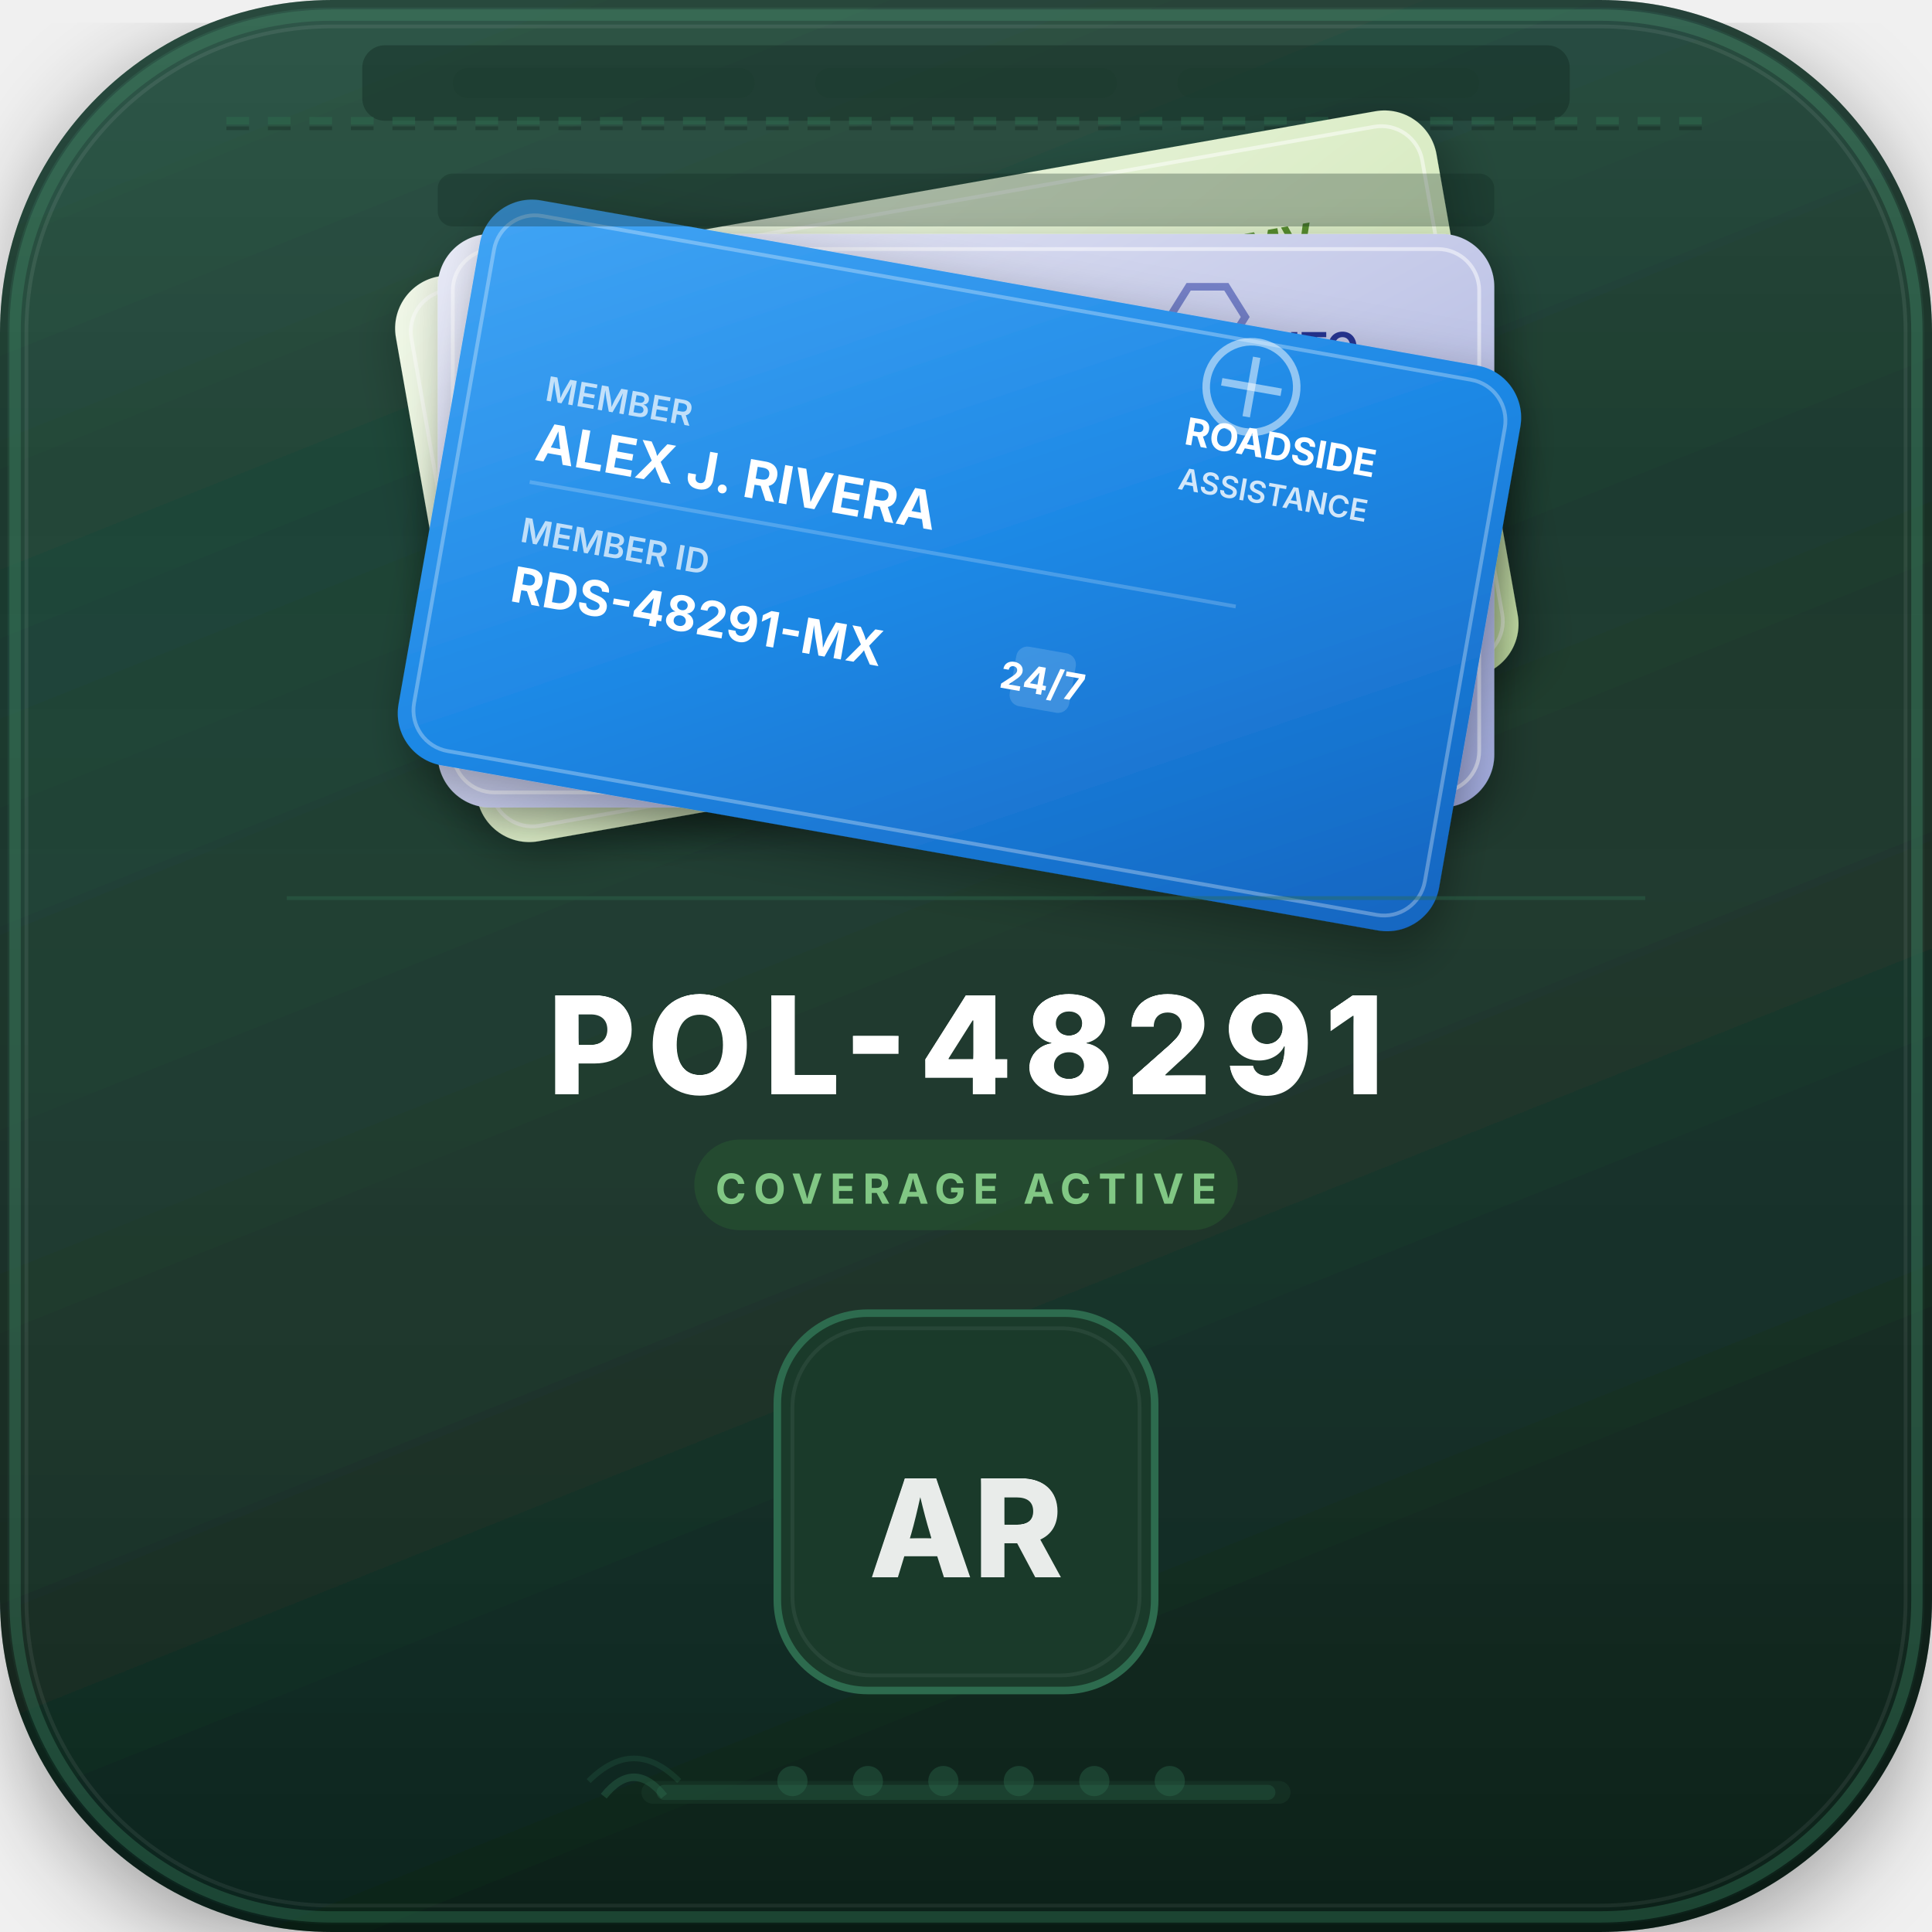
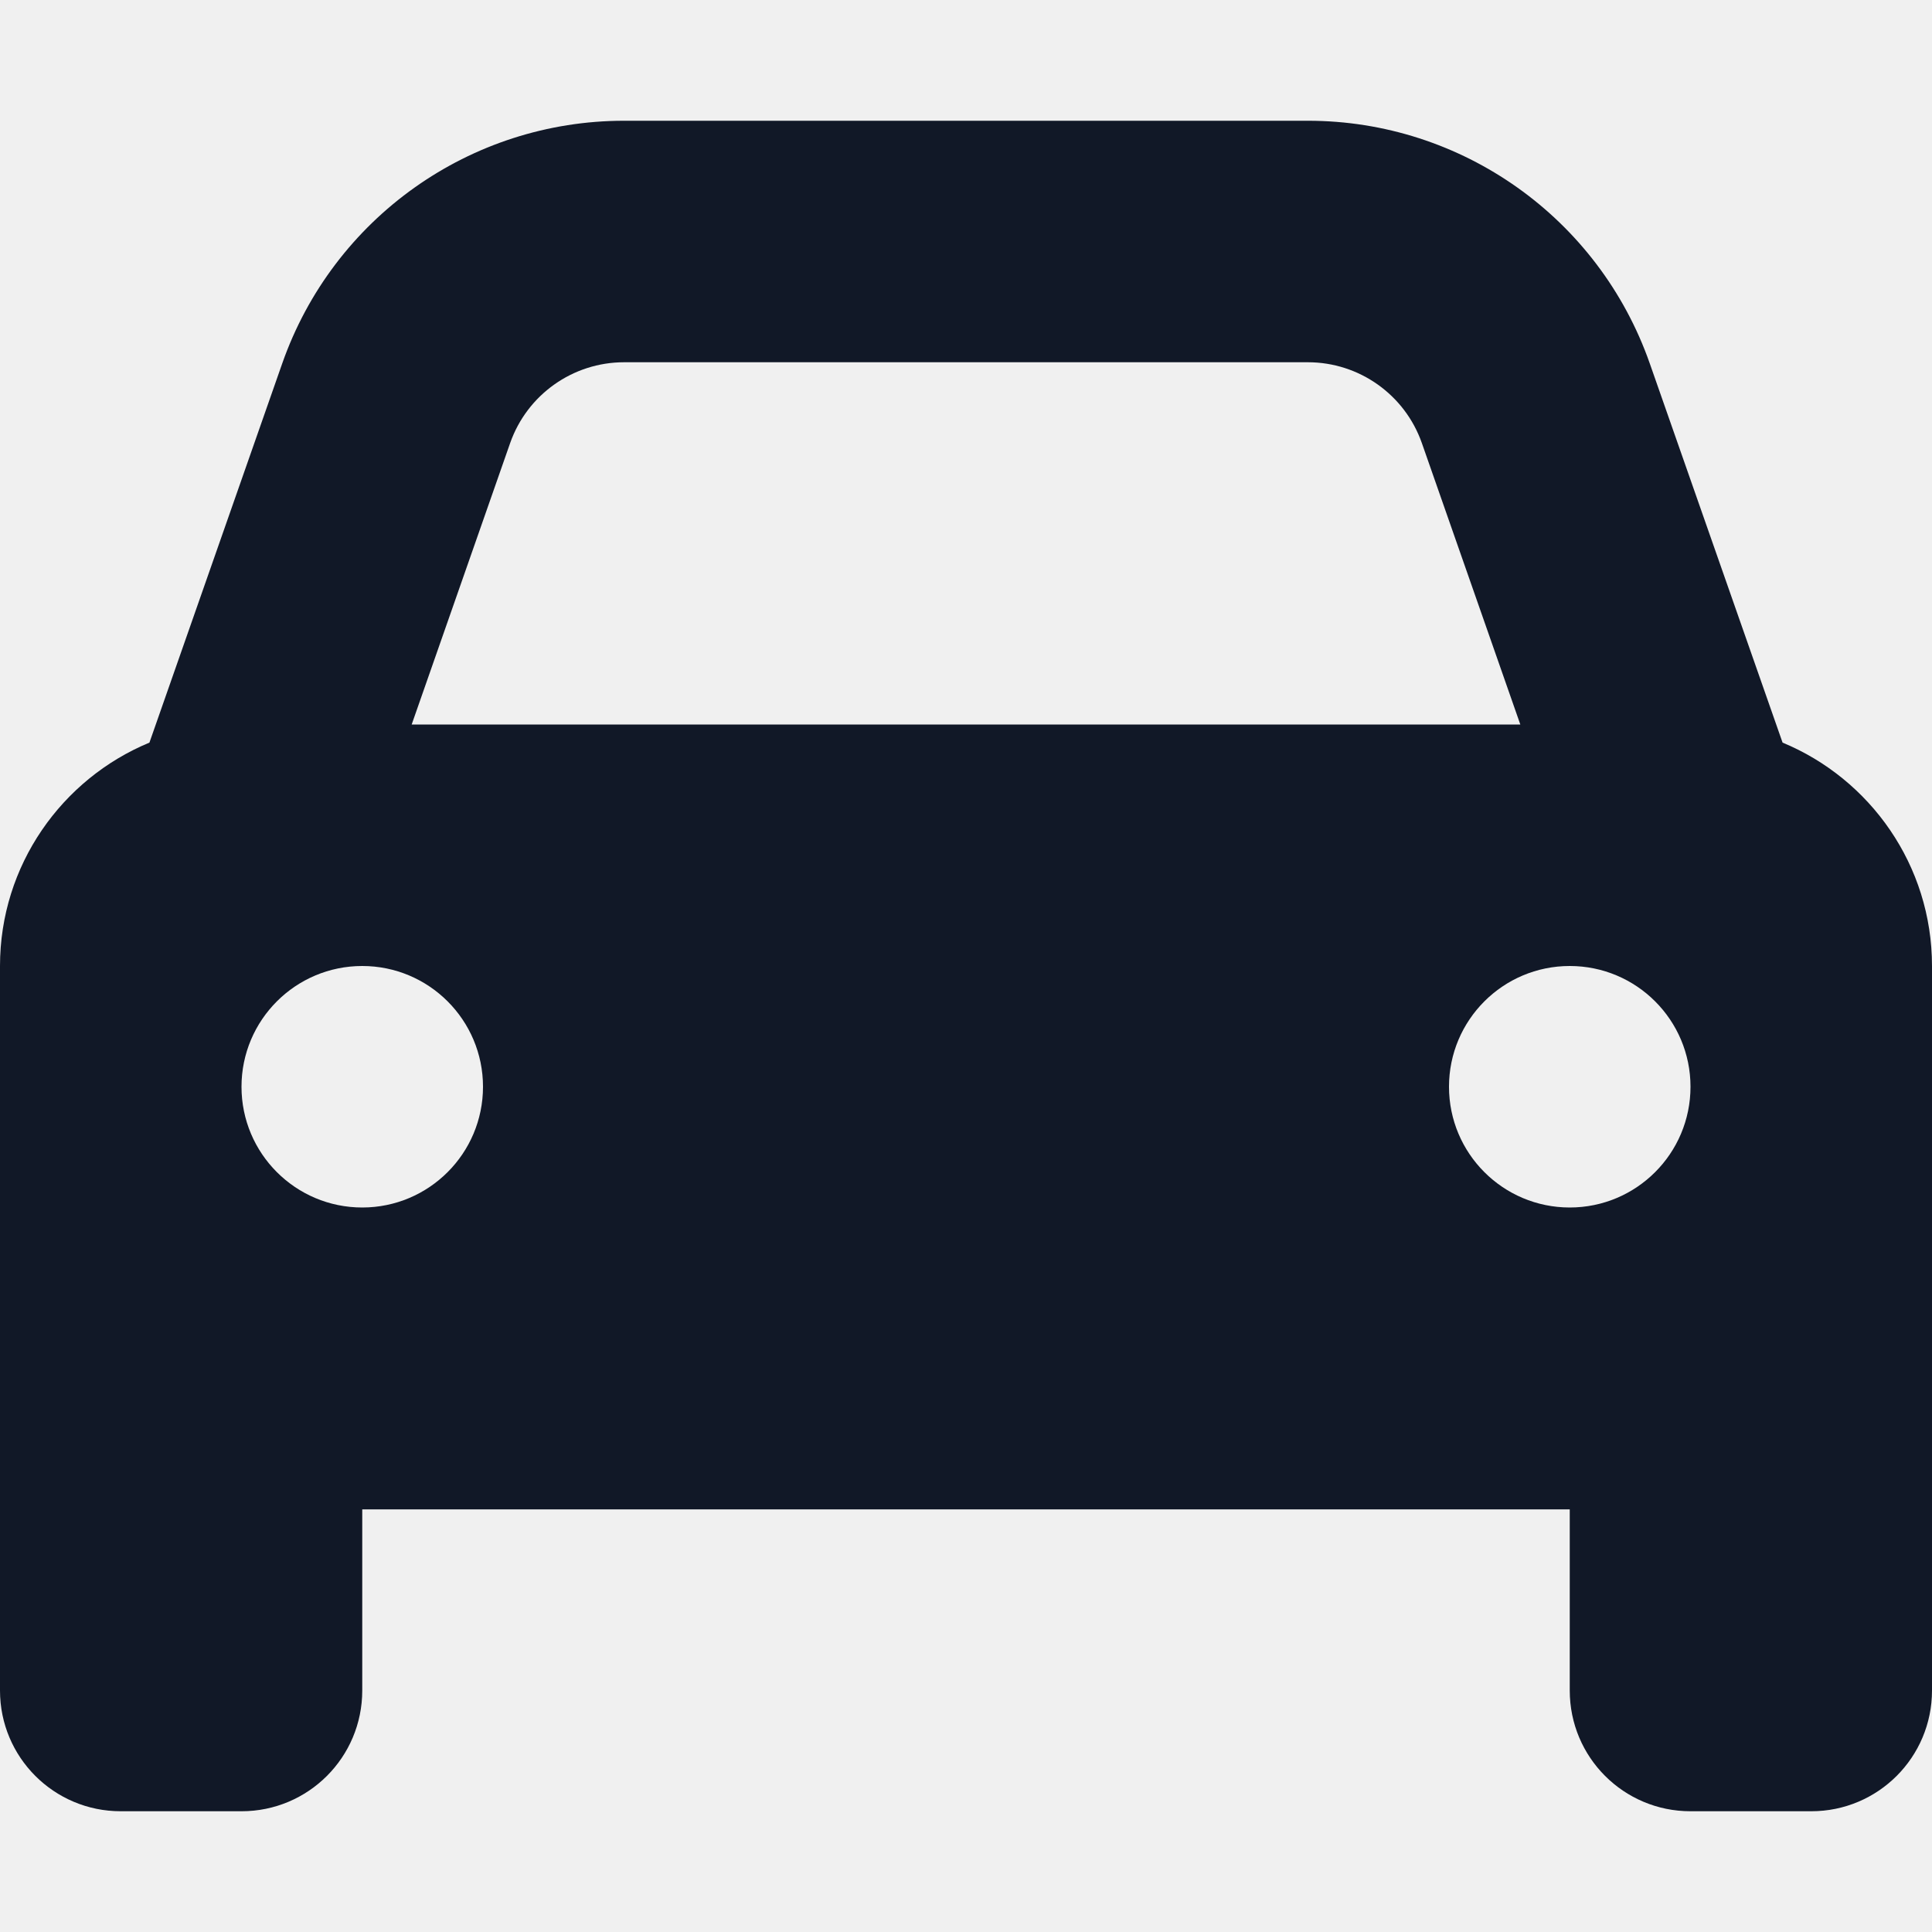
- <svg xmlns="http://www.w3.org/2000/svg" viewBox="0 0 512 512">
-   <defs>
-     <filter id="shadow" x="-10%" y="-10%" width="130%" height="130%">
-       <feDropShadow dx="0" dy="6" stdDeviation="12" flood-color="#000" flood-opacity="0.35" />
-     </filter>
-     <filter id="cardShadow" x="-20%" y="-20%" width="150%" height="150%">
-       <feDropShadow dx="2" dy="4" stdDeviation="6" flood-color="#000" flood-opacity="0.3" />
-     </filter>
-     <filter id="innerGlow">
-       <feGaussianBlur in="SourceAlpha" stdDeviation="4" result="blur" />
-       <feOffset dx="0" dy="-2" result="offset" />
-       <feComposite in2="SourceAlpha" operator="arithmetic" k2="-1" k3="1" result="shadowDiff" />
-       <feFlood flood-color="#ffffff" flood-opacity="0.08" />
-       <feComposite in2="shadowDiff" operator="in" />
-       <feComposite in2="SourceGraphic" operator="over" />
-     </filter>
-     <filter id="emboss">
-       <feGaussianBlur in="SourceAlpha" stdDeviation="1" result="blur" />
-       <feSpecularLighting in="blur" surfaceScale="3" specularConstant="0.6" specularExponent="15" result="spec">
-         <fePointLight x="200" y="100" z="200" />
-       </feSpecularLighting>
-       <feComposite in="spec" in2="SourceAlpha" operator="in" result="specOut" />
-       <feComposite in="SourceGraphic" in2="specOut" operator="arithmetic" k1="0" k2="1" k3="1" k4="0" />
-     </filter>
-     <linearGradient id="walletBg" x1="0" y1="0" x2="0.4" y2="1">
-       <stop offset="0%" stop-color="#1e4a3a" />
-       <stop offset="40%" stop-color="#173a2d" />
-       <stop offset="100%" stop-color="#0e261d" />
-     </linearGradient>
-     <linearGradient id="walletShine" x1="0" y1="0" x2="0" y2="1">
-       <stop offset="0%" stop-color="#ffffff" stop-opacity="0.08" />
-       <stop offset="25%" stop-color="#ffffff" stop-opacity="0.03" />
-       <stop offset="100%" stop-color="#000000" stop-opacity="0.15" />
-     </linearGradient>
-     <linearGradient id="card1Grad" x1="0" y1="0" x2="1" y2="1">
-       <stop offset="0%" stop-color="#f1f8e9" />
-       <stop offset="50%" stop-color="#dcedc8" />
-       <stop offset="100%" stop-color="#c5e1a5" />
-     </linearGradient>
-     <linearGradient id="card2Grad" x1="0" y1="0" x2="1" y2="1">
-       <stop offset="0%" stop-color="#e8eaf6" />
-       <stop offset="50%" stop-color="#c5cae9" />
-       <stop offset="100%" stop-color="#9fa8da" />
-     </linearGradient>
-     <linearGradient id="card3Grad" x1="0" y1="0" x2="1" y2="1">
-       <stop offset="0%" stop-color="#42a5f5" />
-       <stop offset="50%" stop-color="#1e88e5" />
-       <stop offset="100%" stop-color="#1565c0" />
-     </linearGradient>
-     <clipPath id="walletClip">
-       <rect x="0" y="0" width="512" height="512" rx="88" />
-     </clipPath>
-   </defs>
-   <rect x="0" y="0" width="512" height="512" rx="88" fill="url(#walletBg)" filter="url(#shadow)" />
-   <rect x="4" y="4" width="504" height="504" rx="84" fill="none" stroke="#2d6b4e" stroke-width="3" opacity="0.6" />
-   <rect x="7" y="7" width="498" height="498" rx="81" fill="none" stroke="#ffffff" stroke-width="1" opacity="0.08" />
-   <rect x="1" y="1" width="510" height="510" rx="87" fill="none" stroke="#000000" stroke-width="2" opacity="0.2" />
-   <rect x="0" y="0" width="512" height="512" rx="88" fill="url(#walletShine)" />
-   <rect x="96" y="12" width="320" height="20" rx="6" fill="#0e261d" opacity="0.4" />
-   <rect x="120" y="18" width="80" height="8" rx="4" fill="#1a3a2a" opacity="0.3" />
-   <rect x="216" y="18" width="80" height="8" rx="4" fill="#1a3a2a" opacity="0.3" />
-   <rect x="312" y="18" width="80" height="8" rx="4" fill="#1a3a2a" opacity="0.3" />
-   <line x1="60" y1="32" x2="452" y2="32" stroke="#2d6b4e" stroke-width="2" stroke-dasharray="6,5" opacity="0.5" />
-   <line x1="60" y1="34" x2="452" y2="34" stroke="#000000" stroke-width="1" stroke-dasharray="6,5" opacity="0.2" />
-   <g transform="rotate(-10, 256, 140)" filter="url(#cardShadow)">
-     <rect x="116" y="50" width="280" height="152" rx="14" fill="url(#card1Grad)" />
-     <rect x="120" y="54" width="272" height="144" rx="11" fill="none" stroke="#ffffff" stroke-width="1" opacity="0.5" />
-     <text x="360" y="84" font-family="'Inter', 'Segoe UI', sans-serif" font-size="11" font-weight="700" fill="#558b2f" text-anchor="end">DMV</text>
-     <text x="360" y="96" font-family="'Inter', 'Segoe UI', sans-serif" font-size="8" font-weight="600" fill="#558b2f" opacity="0.7" text-anchor="end">LICENSE</text>
-     <rect x="309" y="74" width="16" height="12" rx="3" fill="#7cb342" opacity="0.6" />
-     <text x="140" y="102" font-family="'Inter', 'Segoe UI', sans-serif" font-size="9" font-weight="600" fill="#33691e" opacity="0.6">NAME</text>
-     <text x="140" y="118" font-family="'Inter', 'Segoe UI', sans-serif" font-size="14" font-weight="700" fill="#1b5e20">ALEX J. RIVERA</text>
-     <line x1="140" y1="124" x2="330" y2="124" stroke="#aed581" stroke-width="1" opacity="0.5" />
-     <text x="140" y="142" font-family="'Inter', 'Segoe UI', sans-serif" font-size="9" font-weight="600" fill="#33691e" opacity="0.6">CLASS</text>
-     <text x="140" y="158" font-family="'Inter', 'Segoe UI', sans-serif" font-size="13" font-weight="700" fill="#1b5e20">C</text>
-     <text x="210" y="142" font-family="'Inter', 'Segoe UI', sans-serif" font-size="9" font-weight="600" fill="#33691e" opacity="0.6">EXP</text>
-     <text x="210" y="158" font-family="'Inter', 'Segoe UI', sans-serif" font-size="13" font-weight="700" fill="#1b5e20">2028-04-19</text>
-     <circle cx="320" cy="130" r="22" fill="#8bc34a" opacity="0.3" />
-     <circle cx="320" cy="123" r="8" fill="#558b2f" opacity="0.3" />
-     <ellipse cx="320" cy="140" rx="12" ry="7" fill="#558b2f" opacity="0.15" />
-   </g>
-   <g transform="rotate(0, 256, 140)" filter="url(#cardShadow)">
-     <rect x="116" y="62" width="280" height="152" rx="14" fill="url(#card2Grad)" />
-     <rect x="120" y="66" width="272" height="144" rx="11" fill="none" stroke="#ffffff" stroke-width="1" opacity="0.5" />
-     <text x="360" y="96" font-family="'Inter', 'Segoe UI', sans-serif" font-size="11" font-weight="700" fill="#283593" text-anchor="end">SHIELD AUTO</text>
-     <text x="360" y="108" font-family="'Inter', 'Segoe UI', sans-serif" font-size="8" font-weight="600" fill="#283593" opacity="0.7" text-anchor="end">INSURANCE</text>
-     <path d="M315,76 L325,76 L330,84 L325,92 L320,96 L315,92 L310,84 Z" fill="none" stroke="#3949ab" stroke-width="2" opacity="0.6" />
-     <text x="140" y="114" font-family="'Inter', 'Segoe UI', sans-serif" font-size="9" font-weight="600" fill="#283593" opacity="0.6">POLICY HOLDER</text>
-     <text x="140" y="130" font-family="'Inter', 'Segoe UI', sans-serif" font-size="14" font-weight="700" fill="#1a237e">ALEX J. RIVERA</text>
-     <line x1="140" y1="136" x2="330" y2="136" stroke="#9fa8da" stroke-width="1" opacity="0.5" />
-     <text x="140" y="152" font-family="'Inter', 'Segoe UI', sans-serif" font-size="9" font-weight="600" fill="#283593" opacity="0.6">POLICY NO.</text>
-     <text x="140" y="168" font-family="'Inter', 'Segoe UI', sans-serif" font-size="13" font-weight="700" fill="#1a237e">INS-7729-84K</text>
-     <text x="290" y="152" font-family="'Inter', 'Segoe UI', sans-serif" font-size="9" font-weight="600" fill="#283593" opacity="0.6">COVERAGE</text>
-     <text x="290" y="168" font-family="'Inter', 'Segoe UI', sans-serif" font-size="11" font-weight="700" fill="#2e7d32">FULL</text>
-   </g>
-   <g transform="rotate(10, 256, 140)" filter="url(#cardShadow)">
-     <rect x="116" y="74" width="280" height="152" rx="14" fill="url(#card3Grad)" />
-     <rect x="120" y="78" width="272" height="144" rx="11" fill="none" stroke="#ffffff" stroke-width="1" opacity="0.3" />
-     <text x="360" y="108" font-family="'Inter', 'Segoe UI', sans-serif" font-size="10" font-weight="700" fill="#ffffff" text-anchor="end">ROADSIDE</text>
-     <text x="360" y="120" font-family="'Inter', 'Segoe UI', sans-serif" font-size="8" font-weight="600" fill="#ffffff" opacity="0.8" text-anchor="end">ASSISTANCE</text>
-     <circle cx="324" cy="90" r="12" fill="none" stroke="#ffffff" stroke-width="2" opacity="0.5" />
-     <line x1="324" y1="82" x2="324" y2="98" stroke="#ffffff" stroke-width="2" opacity="0.5" />
-     <line x1="316" y1="90" x2="332" y2="90" stroke="#ffffff" stroke-width="2" opacity="0.5" />
-     <text x="140" y="126" font-family="'Inter', 'Segoe UI', sans-serif" font-size="9" font-weight="600" fill="#ffffff" opacity="0.7">MEMBER</text>
-     <text x="140" y="142" font-family="'Inter', 'Segoe UI', sans-serif" font-size="14" font-weight="700" fill="#ffffff">ALEX J. RIVERA</text>
-     <line x1="140" y1="148" x2="330" y2="148" stroke="#ffffff" stroke-width="1" opacity="0.2" />
-     <text x="140" y="164" font-family="'Inter', 'Segoe UI', sans-serif" font-size="9" font-weight="600" fill="#ffffff" opacity="0.7">MEMBER ID</text>
-     <text x="140" y="180" font-family="'Inter', 'Segoe UI', sans-serif" font-size="13" font-weight="700" fill="#ffffff">RDS-48291-MX</text>
-     <rect x="275" y="168" width="16" height="16" rx="3" fill="#ffffff" opacity="0.15" />
-     <text x="283" y="180" font-family="'Inter', 'Segoe UI', sans-serif" font-size="10" font-weight="700" fill="#ffffff" text-anchor="middle">24/7</text>
-   </g>
-   <rect x="116" y="46" width="280" height="14" rx="4" fill="#0e261d" opacity="0.3" />
-   <line x1="76" y1="238" x2="436" y2="238" stroke="#2d6b4e" stroke-width="1" opacity="0.4" />
-   <text x="256" y="290" font-family="'Inter', 'Segoe UI', sans-serif" font-size="36" font-weight="800" fill="#ffffff" text-anchor="middle" letter-spacing="3" filter="url(#emboss)">POL-48291</text>
-   <rect x="184" y="302" width="144" height="24" rx="12" fill="#2e7d32" opacity="0.25" />
-   <text x="256" y="319" font-family="'Inter', 'Segoe UI', sans-serif" font-size="11" font-weight="700" fill="#81c784" text-anchor="middle" letter-spacing="2">COVERAGE ACTIVE</text>
-   <rect x="206" y="348" width="100" height="100" rx="24" fill="#1a3a2a" stroke="#2d6b4e" stroke-width="2" />
-   <rect x="210" y="352" width="92" height="92" rx="21" fill="none" stroke="#ffffff" stroke-width="1" opacity="0.06" />
-   <text x="256" y="418" font-family="'Inter', 'Segoe UI', sans-serif" font-size="36" font-weight="800" fill="#ffffff" text-anchor="middle" opacity="0.9" filter="url(#emboss)">AR</text>
-   <rect x="170" y="472" width="172" height="6" rx="3" fill="#1a3a2a" opacity="0.5" />
-   <rect x="174" y="473" width="164" height="4" rx="2" fill="#2d6b4e" opacity="0.3" />
-   <circle cx="210" cy="472" r="4" fill="#2d6b4e" opacity="0.4" />
-   <circle cx="230" cy="472" r="4" fill="#2d6b4e" opacity="0.4" />
-   <circle cx="250" cy="472" r="4" fill="#2d6b4e" opacity="0.4" />
-   <circle cx="270" cy="472" r="4" fill="#2d6b4e" opacity="0.4" />
-   <circle cx="290" cy="472" r="4" fill="#2d6b4e" opacity="0.4" />
-   <circle cx="310" cy="472" r="4" fill="#2d6b4e" opacity="0.4" />
-   <path d="M160,476 Q168,466 176,476" fill="none" stroke="#2d6b4e" stroke-width="2" opacity="0.4" />
-   <path d="M156,472 Q168,460 180,472" fill="none" stroke="#2d6b4e" stroke-width="1.5" opacity="0.25" />
+ <svg xmlns="http://www.w3.org/2000/svg" viewBox="0 0 512 512" fill="#111827">
+   <path d="M135.2 117.4L109.1 192H402.9l-26.1-74.6C372.3 104.6 360.2 96 346.6 96H165.4c-13.6 0-25.7 8.6-30.2 21.4zM39.6 196.8L74.8 96.3C88.3 57.8 124.6 32 165.4 32H346.6c40.8 0 77.1 25.8 90.6 64.3l35.2 100.5c23.2 9.6 39.6 32.5 39.6 59.2V400v48c0 17.7-14.3 32-32 32H448c-17.7 0-32-14.3-32-32V400H96v48c0 17.7-14.3 32-32 32H32c-17.7 0-32-14.3-32-32V400 256c0-26.7 16.4-49.6 39.6-59.2zM128 288a32 32 0 1 0-64 0 32 32 0 1 0 64 0zm288 32a32 32 0 1 0 0-64 32 32 0 1 0 0 64z" />
</svg>
